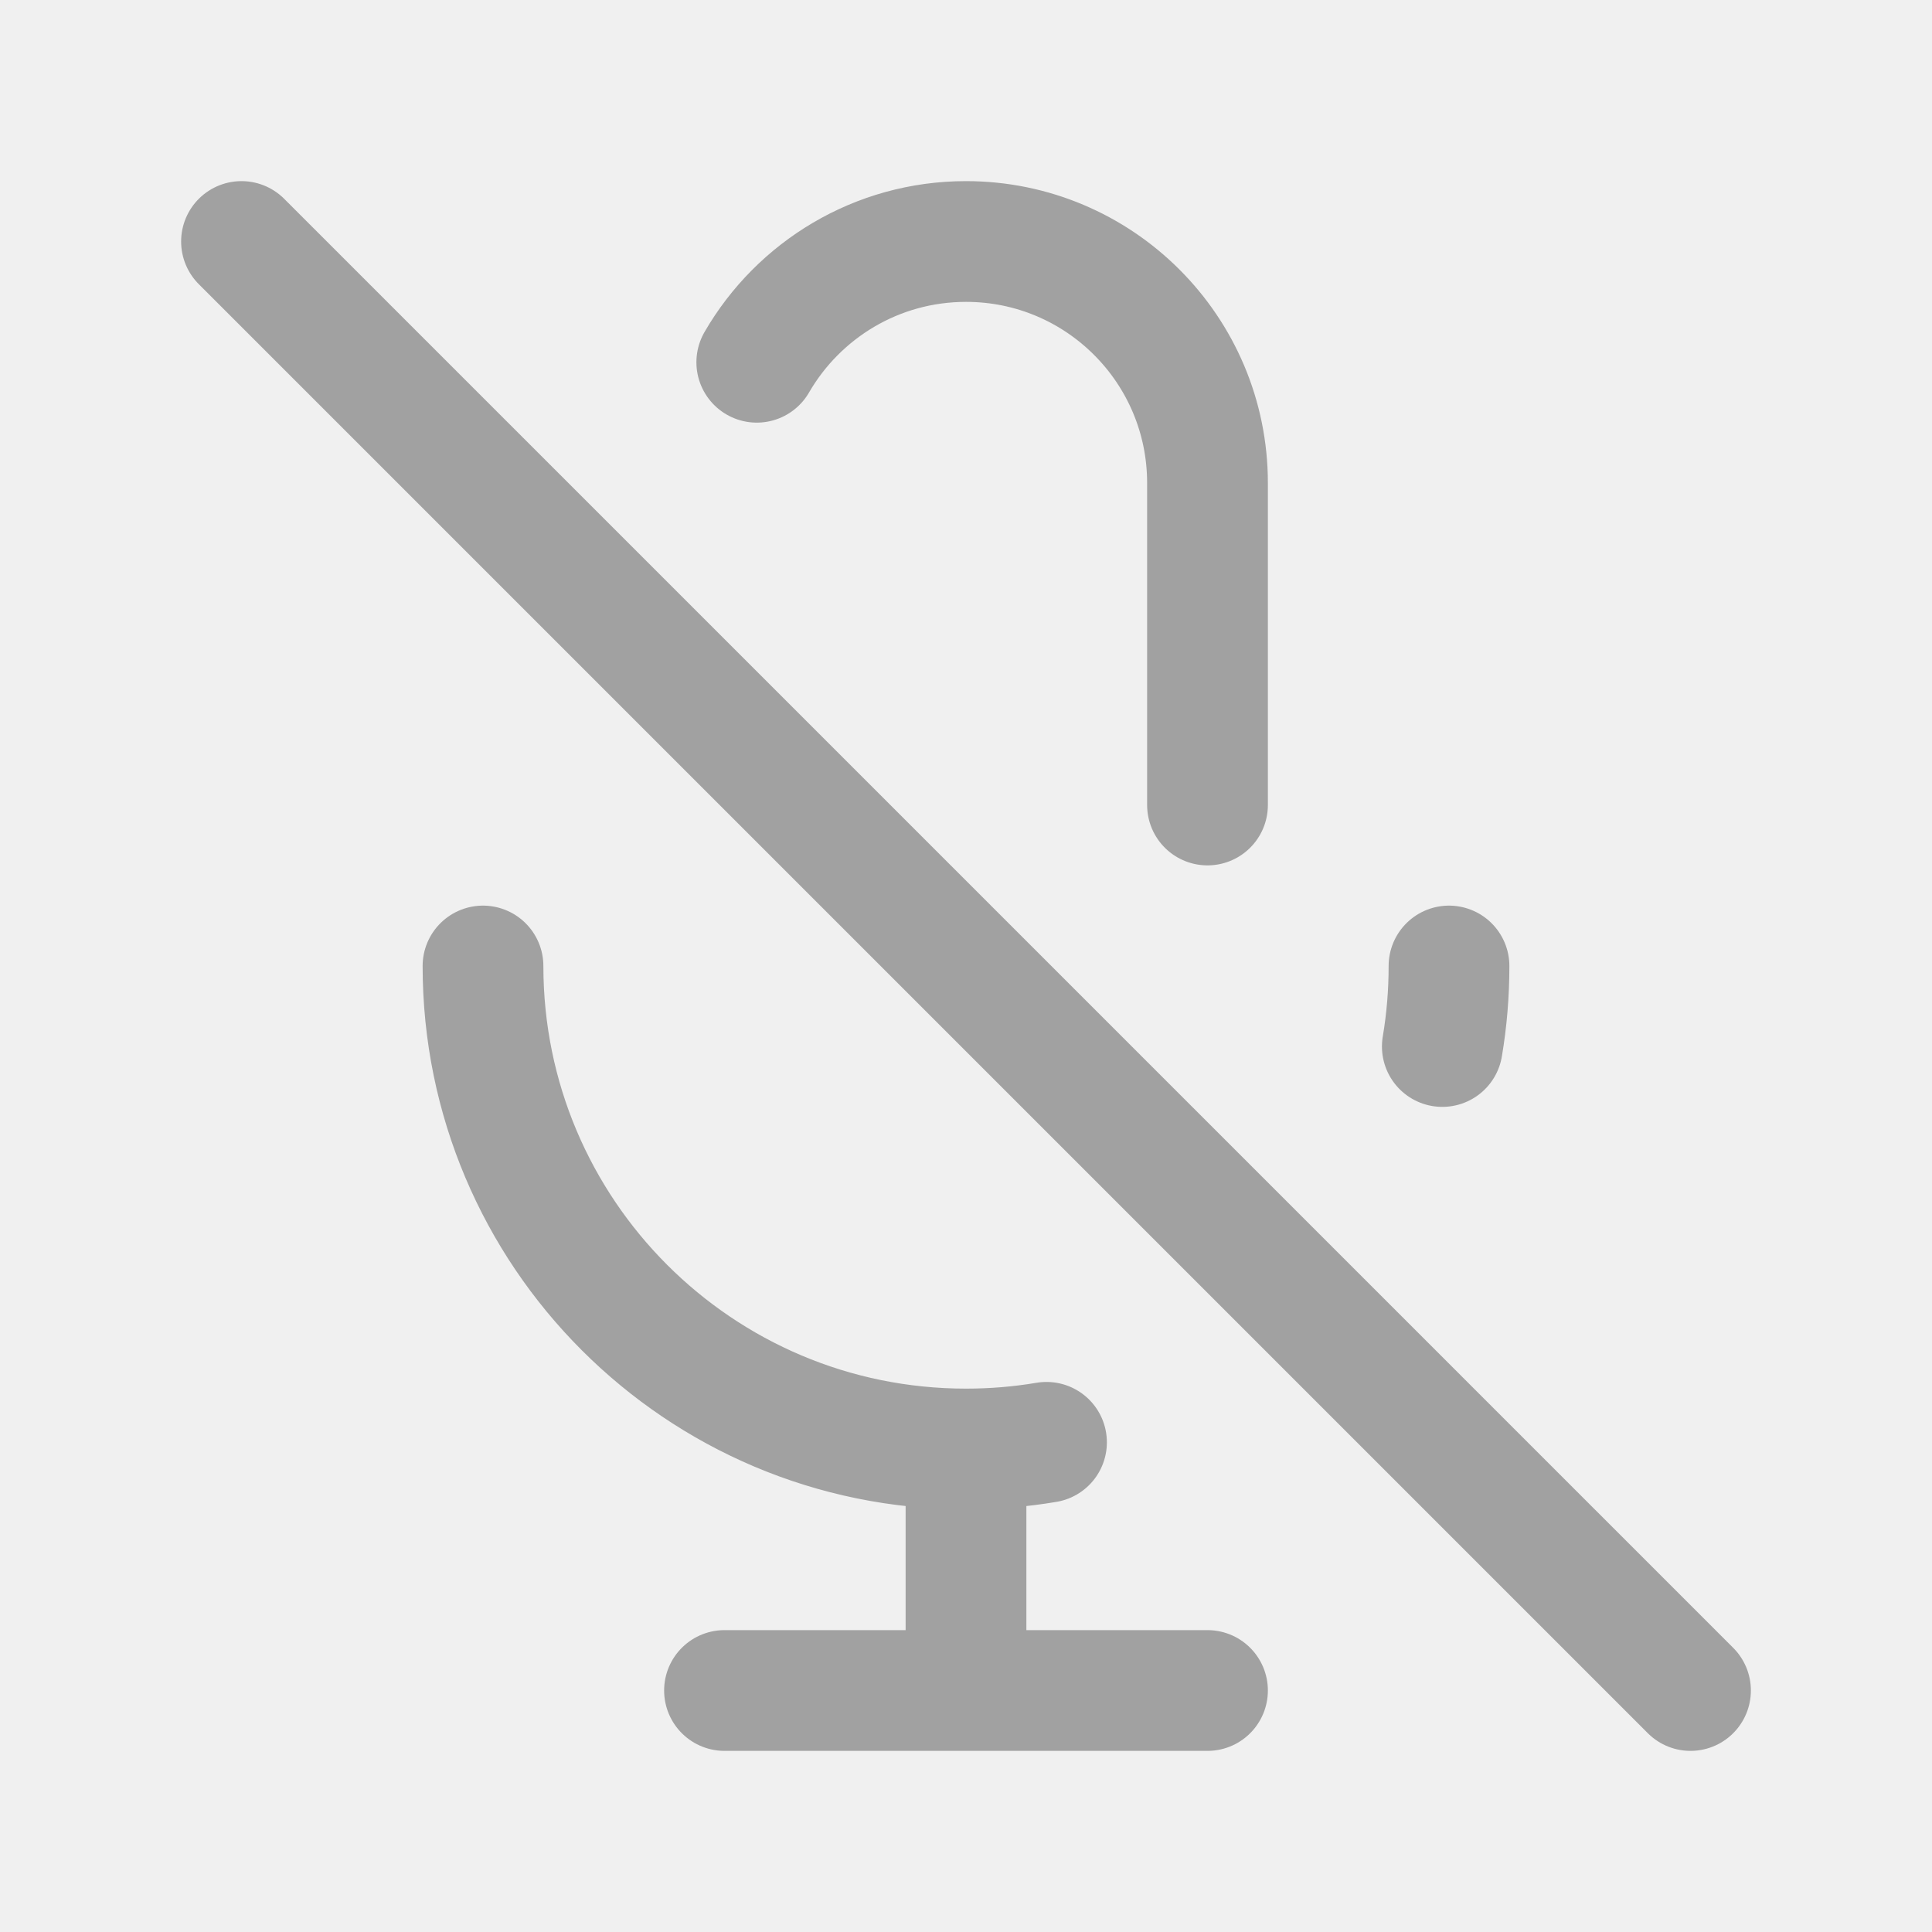
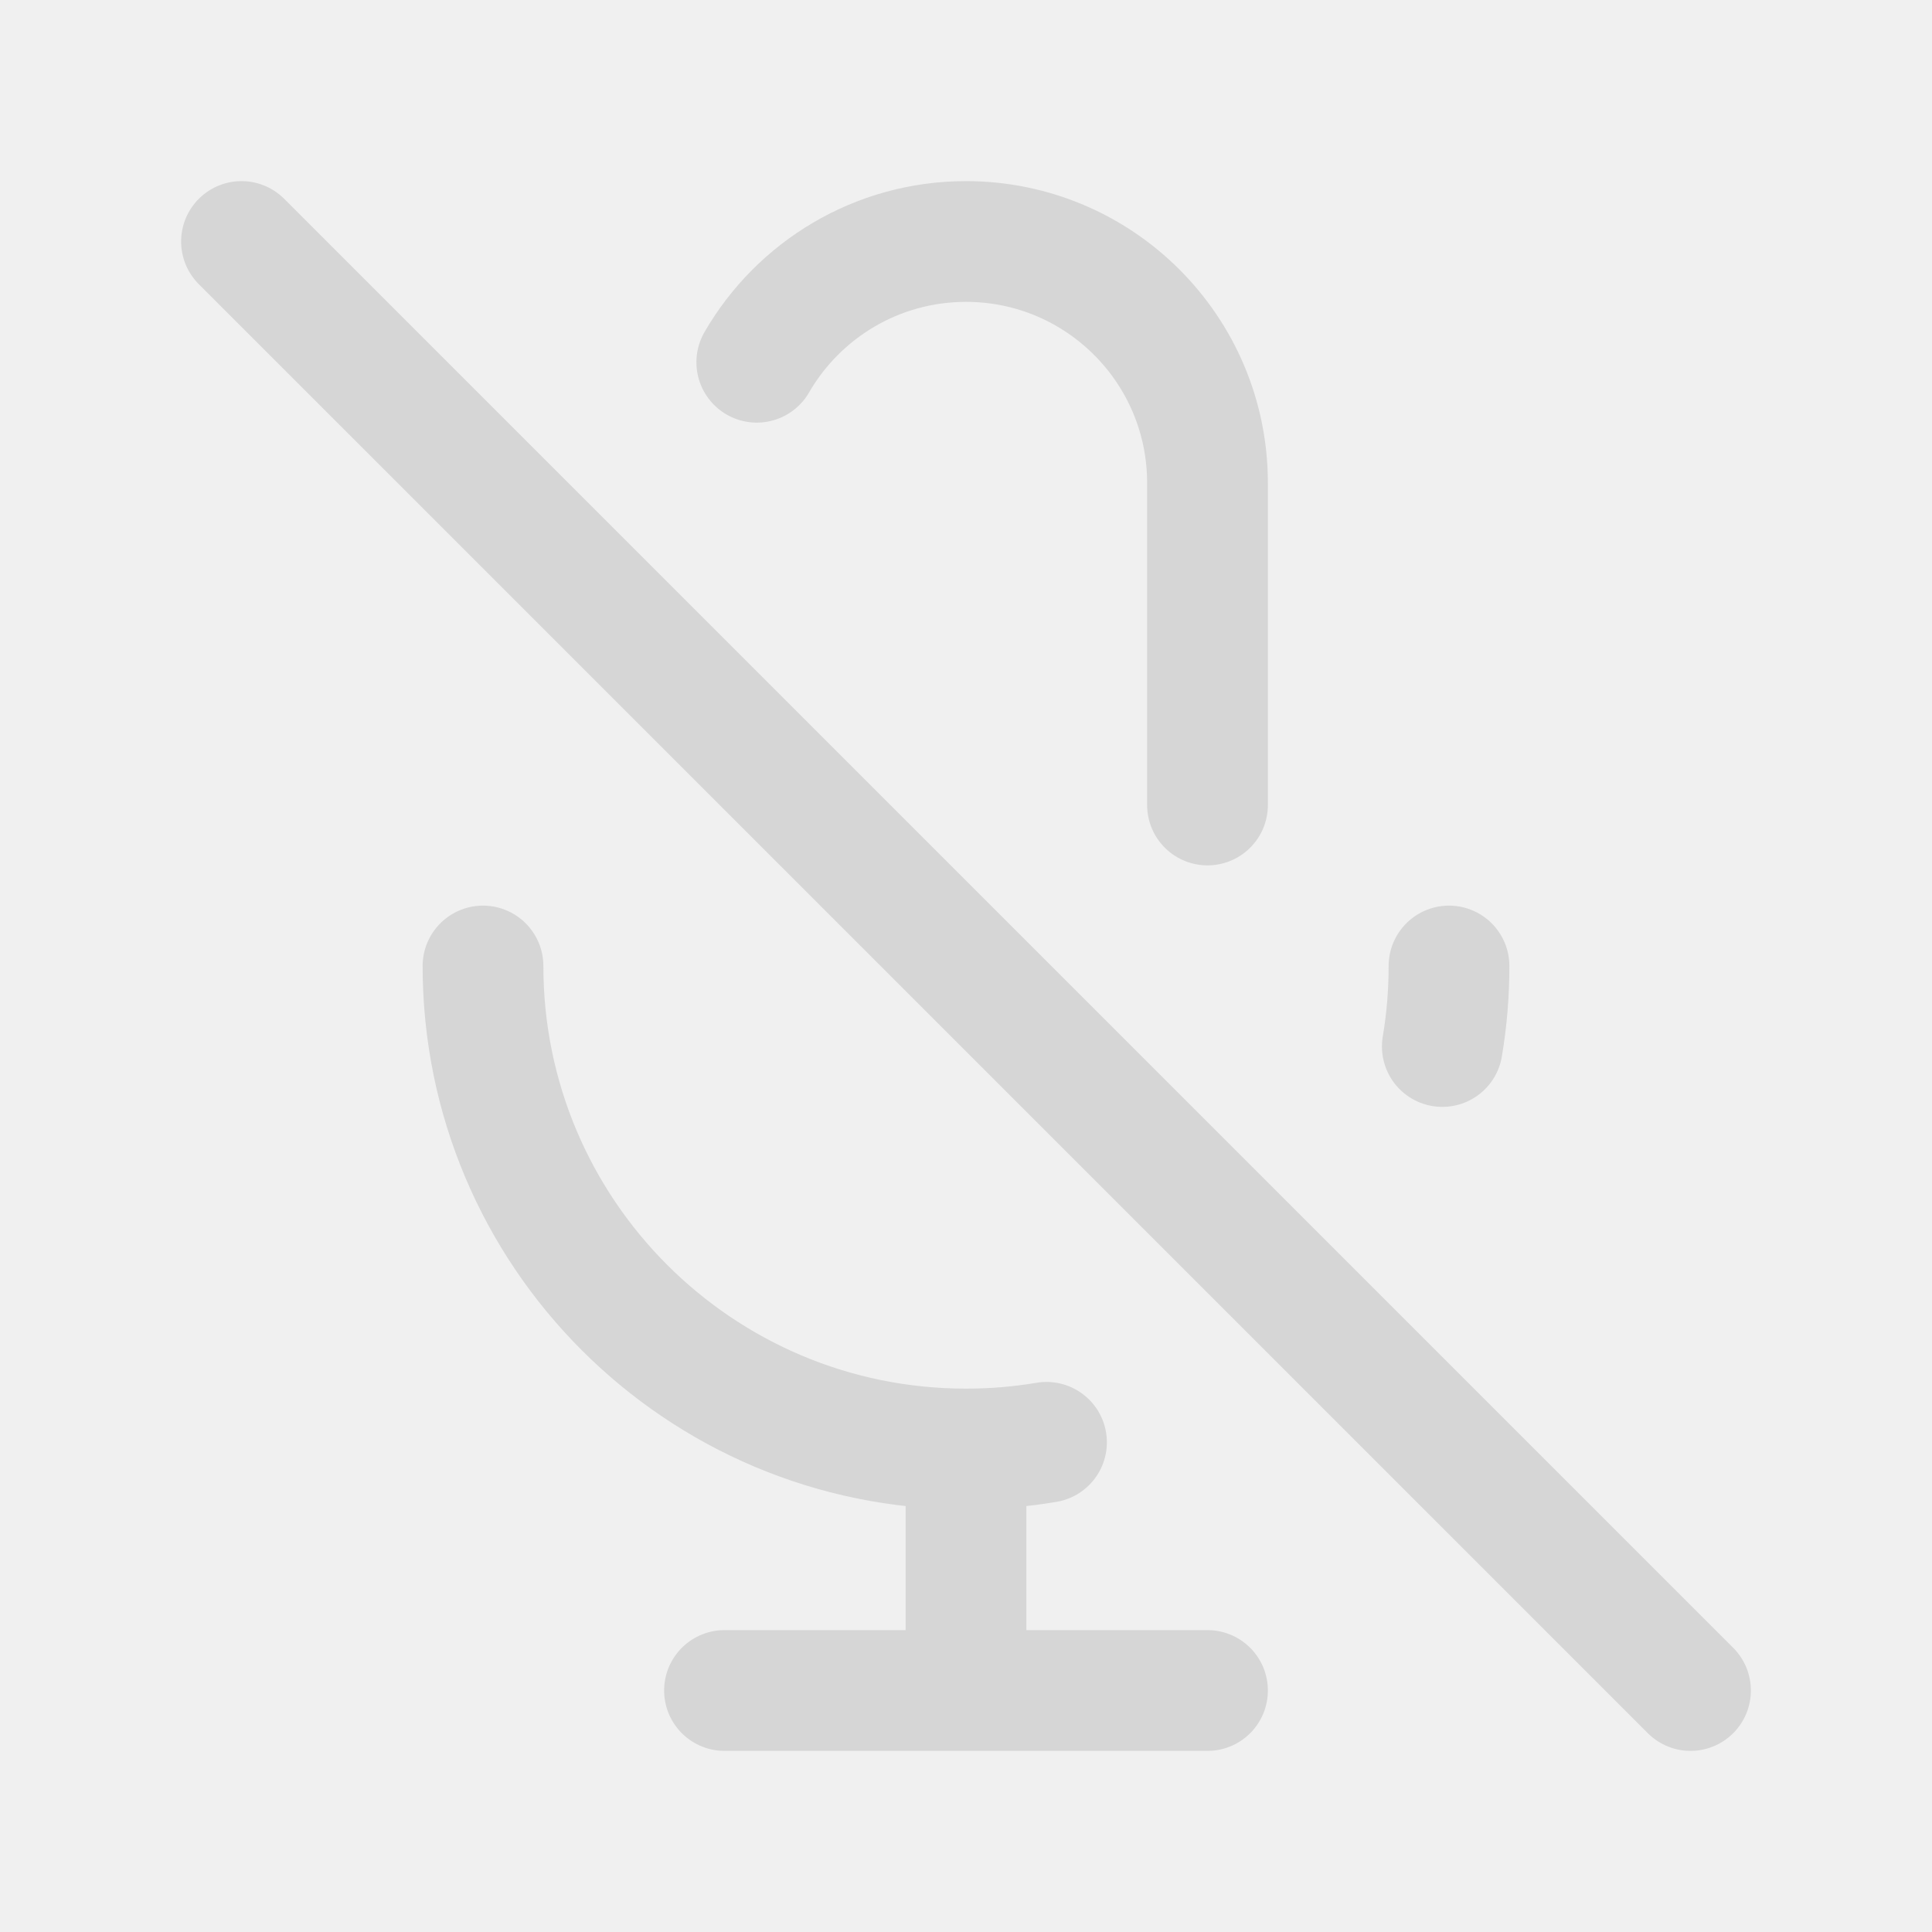
<svg width="120px" height="120px" viewBox="0 0 24 24" fill="none">
  <g id="bgCarrier" stroke-width="0" />
  <g id="tracerCarrier" stroke-linecap="round" stroke-linejoin="round" />
  <g id="iconCarrier">
-     <path d="M9.401 4.5C9.92 3.603 10.89 3 12 3C13.657 3 15 4.343 15 6V10M18 12C18 12.341 17.972 12.675 17.917 13M3 3L21 21M12 18C8.686 18 6 15.314 6 12M12 18C12.341 18 12.675 17.972 13 17.917M12 18V21M12 21H15M12 21H9" stroke="#A1A1A1" stroke-width="1.5" stroke-linecap="round" stroke-linejoin="round" style="--darkreader-inline-stroke: #ffffff;" data-darkreader-inline-stroke="" />
+     <path d="M9.401 4.5C9.92 3.603 10.89 3 12 3C13.657 3 15 4.343 15 6V10M18 12C18 12.341 17.972 12.675 17.917 13M3 3L21 21M12 18C8.686 18 6 15.314 6 12M12 18C12.341 18 12.675 17.972 13 17.917M12 18V21M12 21H15M12 21H9" stroke="#D6D6D6" stroke-width="1.5" stroke-linecap="round" stroke-linejoin="round" style="--darkreader-inline-stroke: #ffffff;" data-darkreader-inline-stroke="" />
  </g>
</svg>
